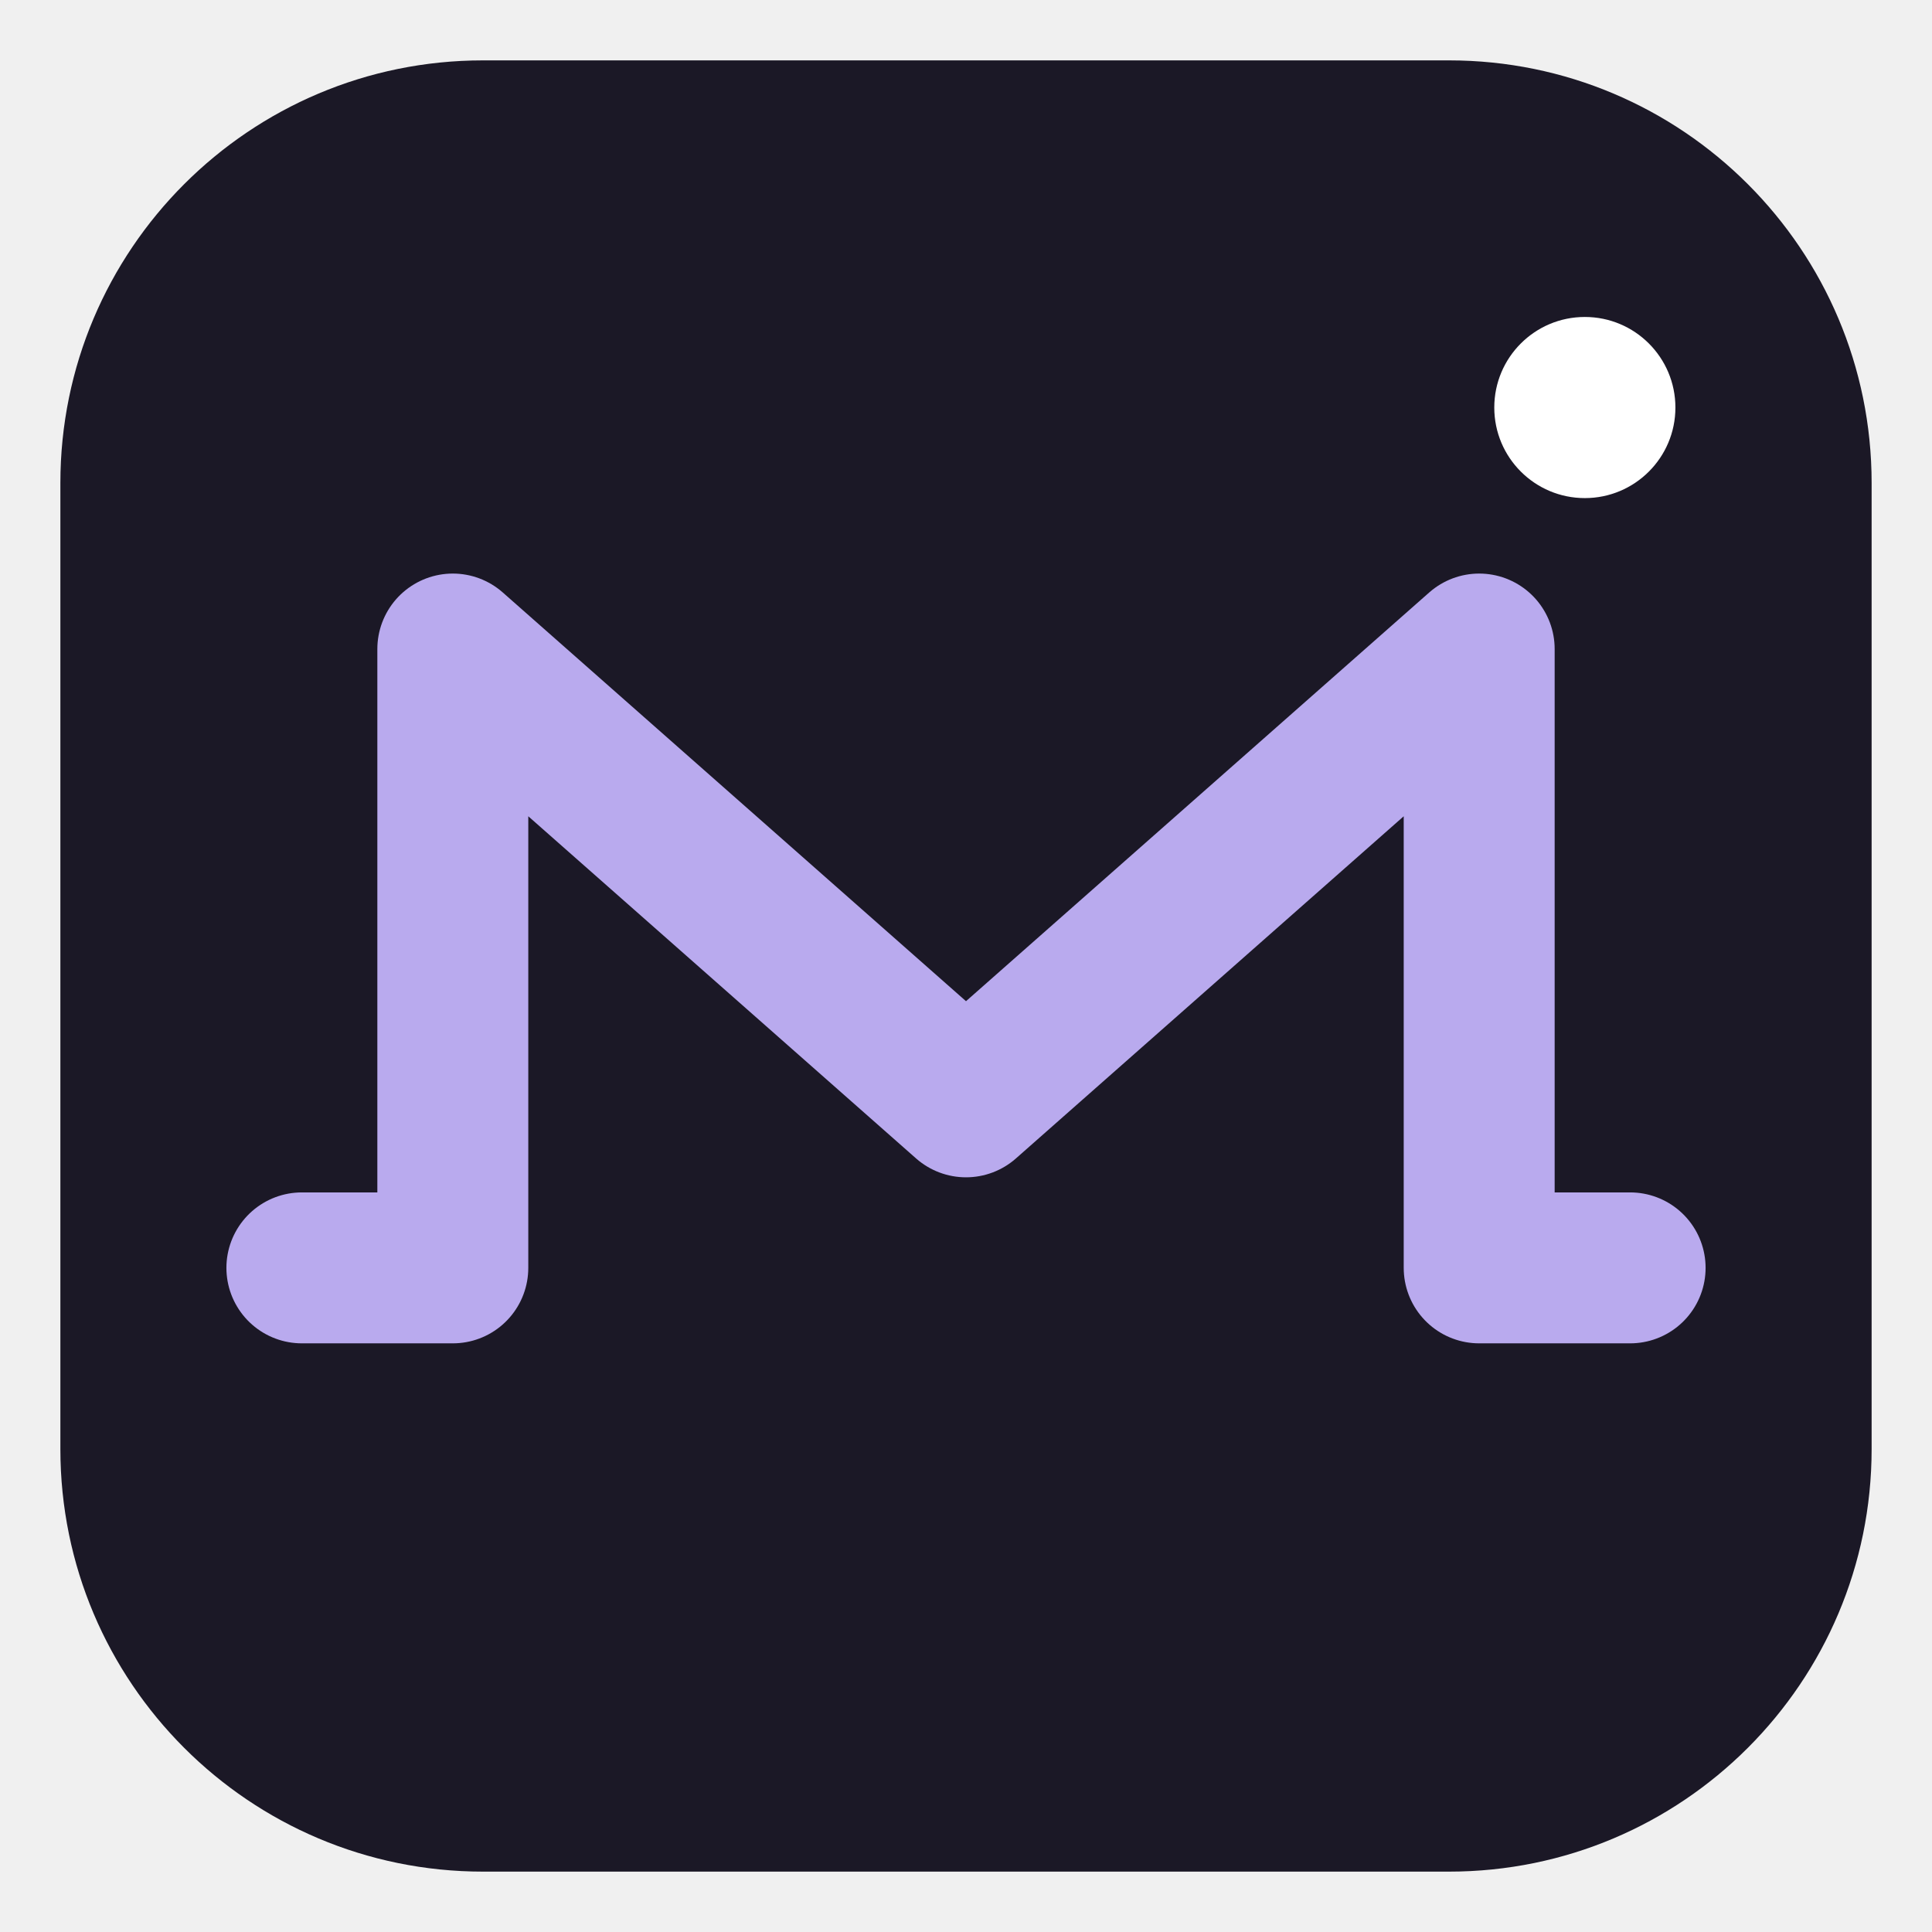
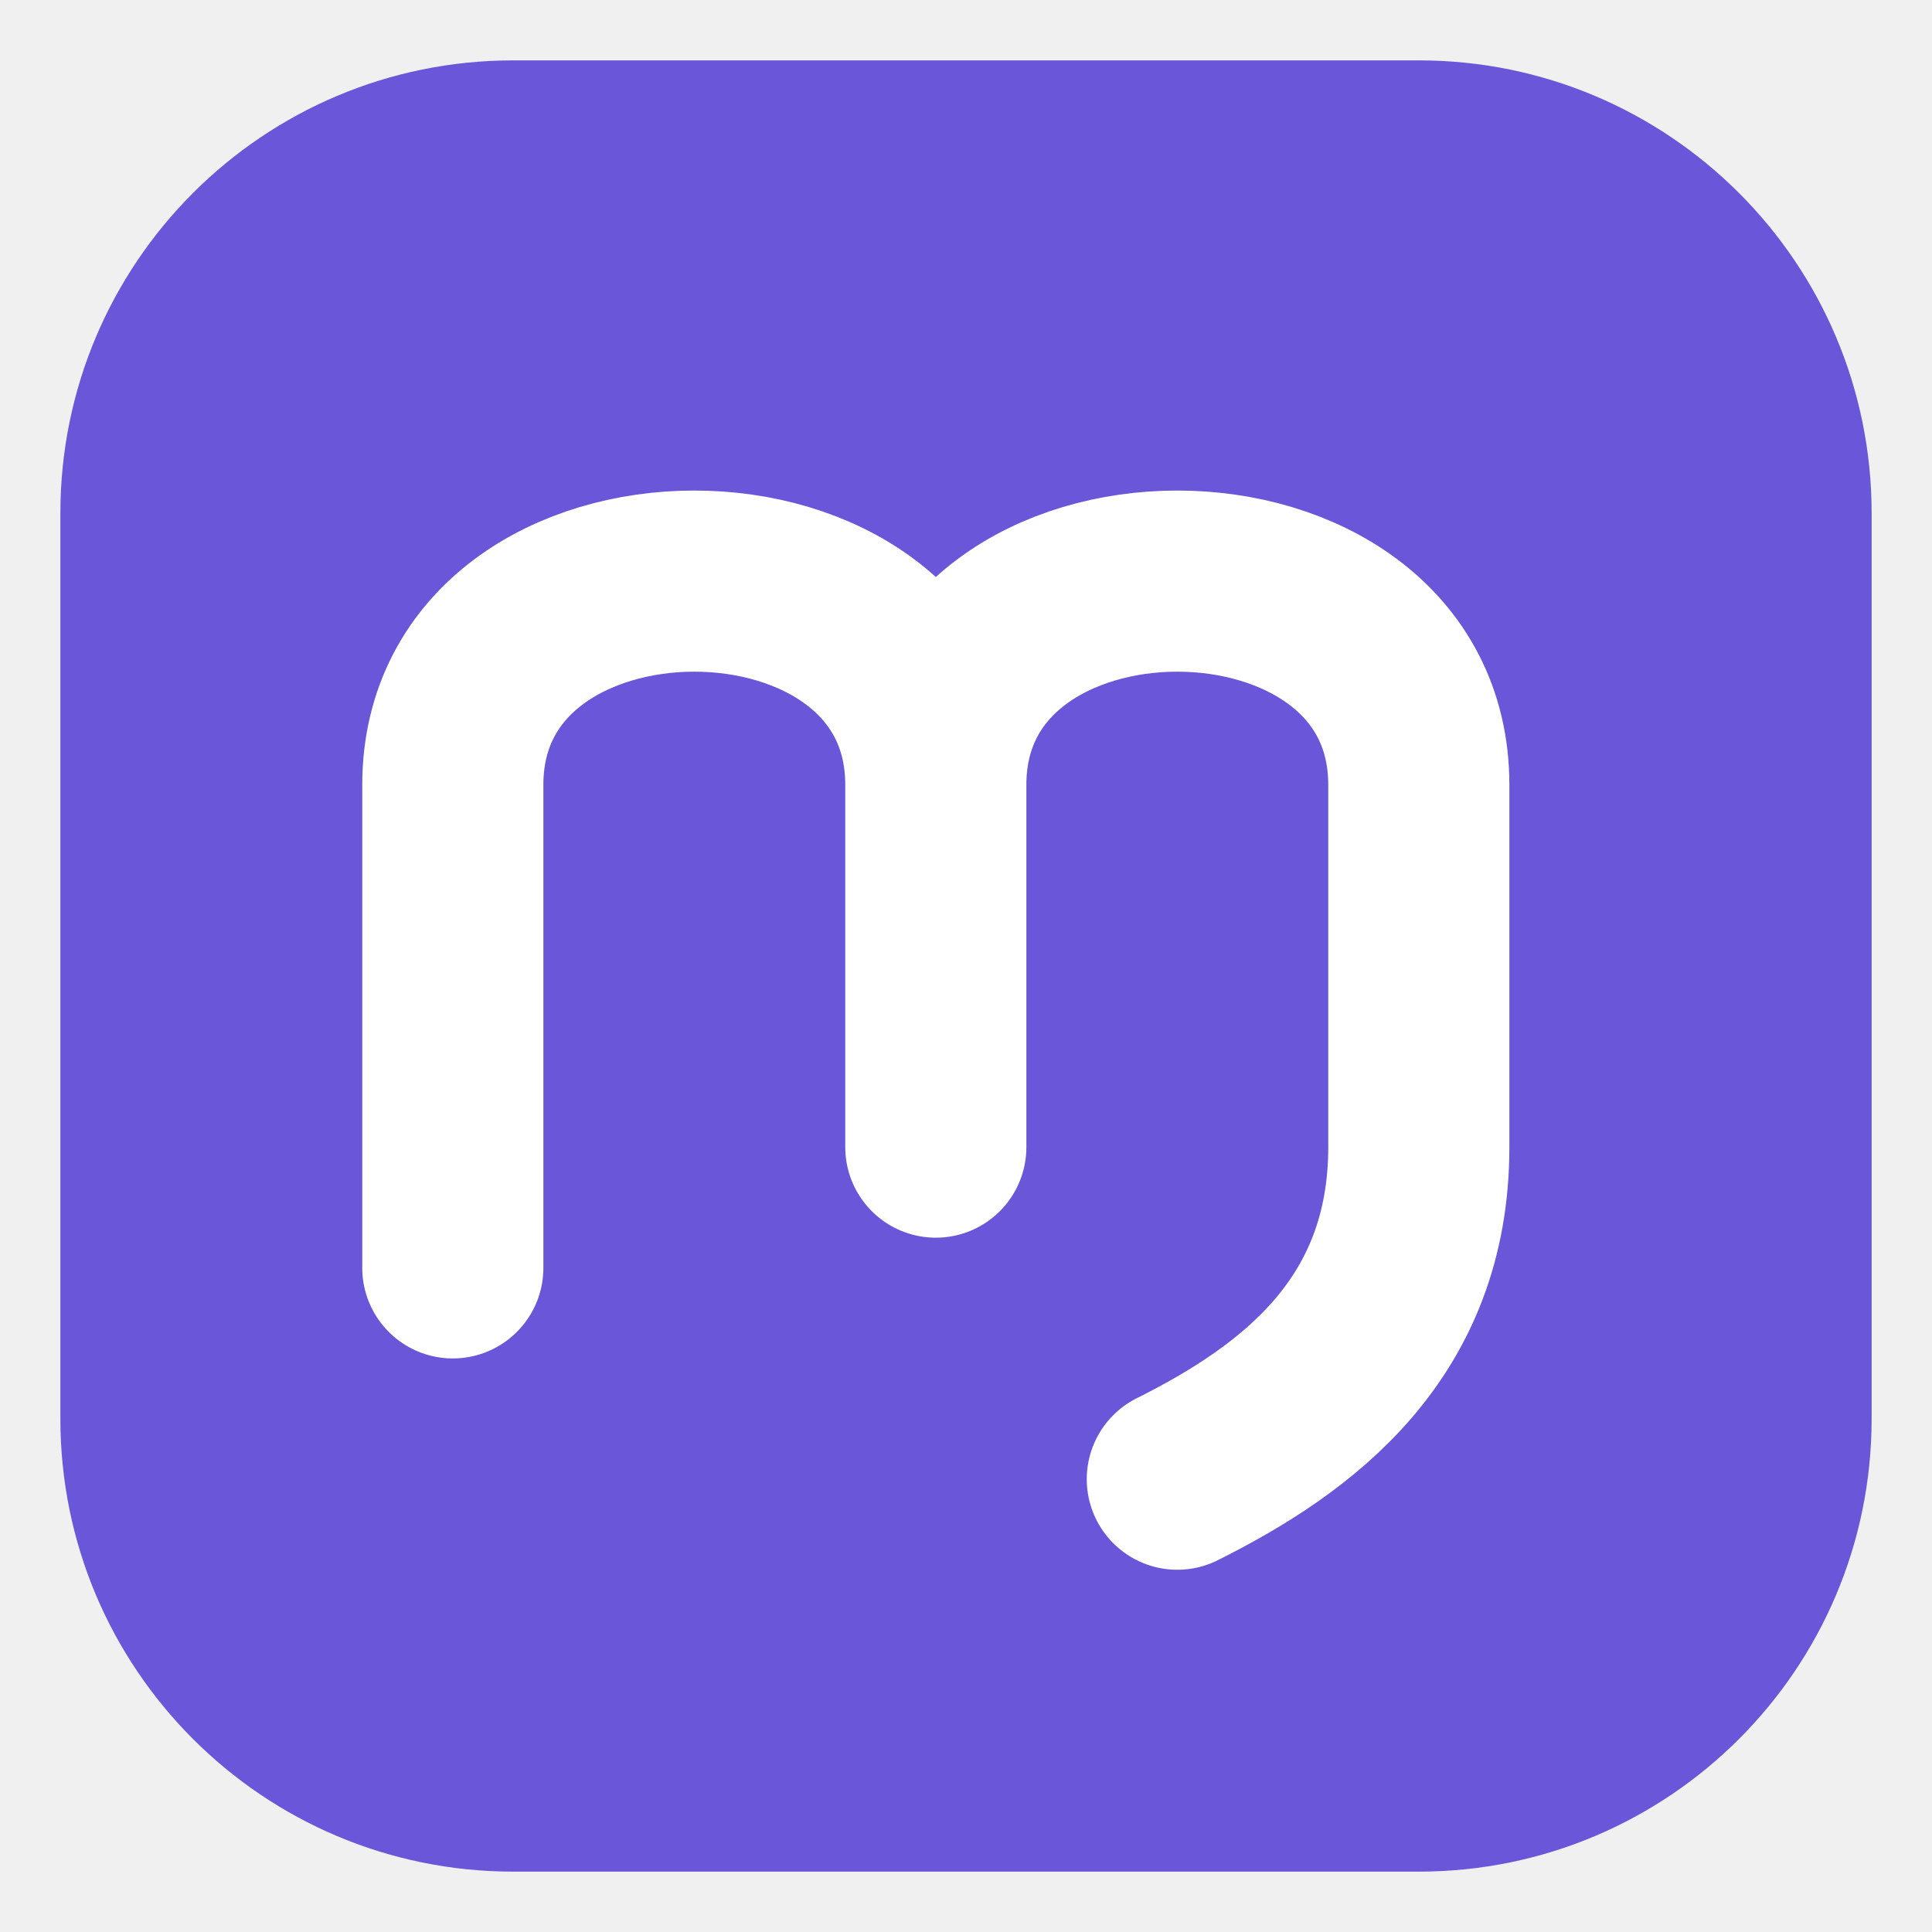
<svg xmlns="http://www.w3.org/2000/svg" viewBox="0 0 128 128" role="img" aria-labelledby="title">
-   <rect x="4" y="4" width="120" height="120" rx="28" fill="#1B1826" />
-   <path d="M20 84H30V43L64 73L98 43V84H108" fill="none" stroke="#B9AAEE" stroke-width="10" stroke-linecap="round" stroke-linejoin="round" />
-   <circle cx="105" cy="27" r="6" fill="#FFFFFF" />
+   <rect x="4" y="4" width="120" height="120" rx="30" fill="#6956D8" />
+   <path d="M30 84V52C30 34 62 34 62 52V76M62 52C62 34 94 34 94 52V76C94 88 86 94 78 98" fill="none" stroke="#FFFFFF" stroke-width="12" stroke-linecap="round" stroke-linejoin="round" />
</svg>
